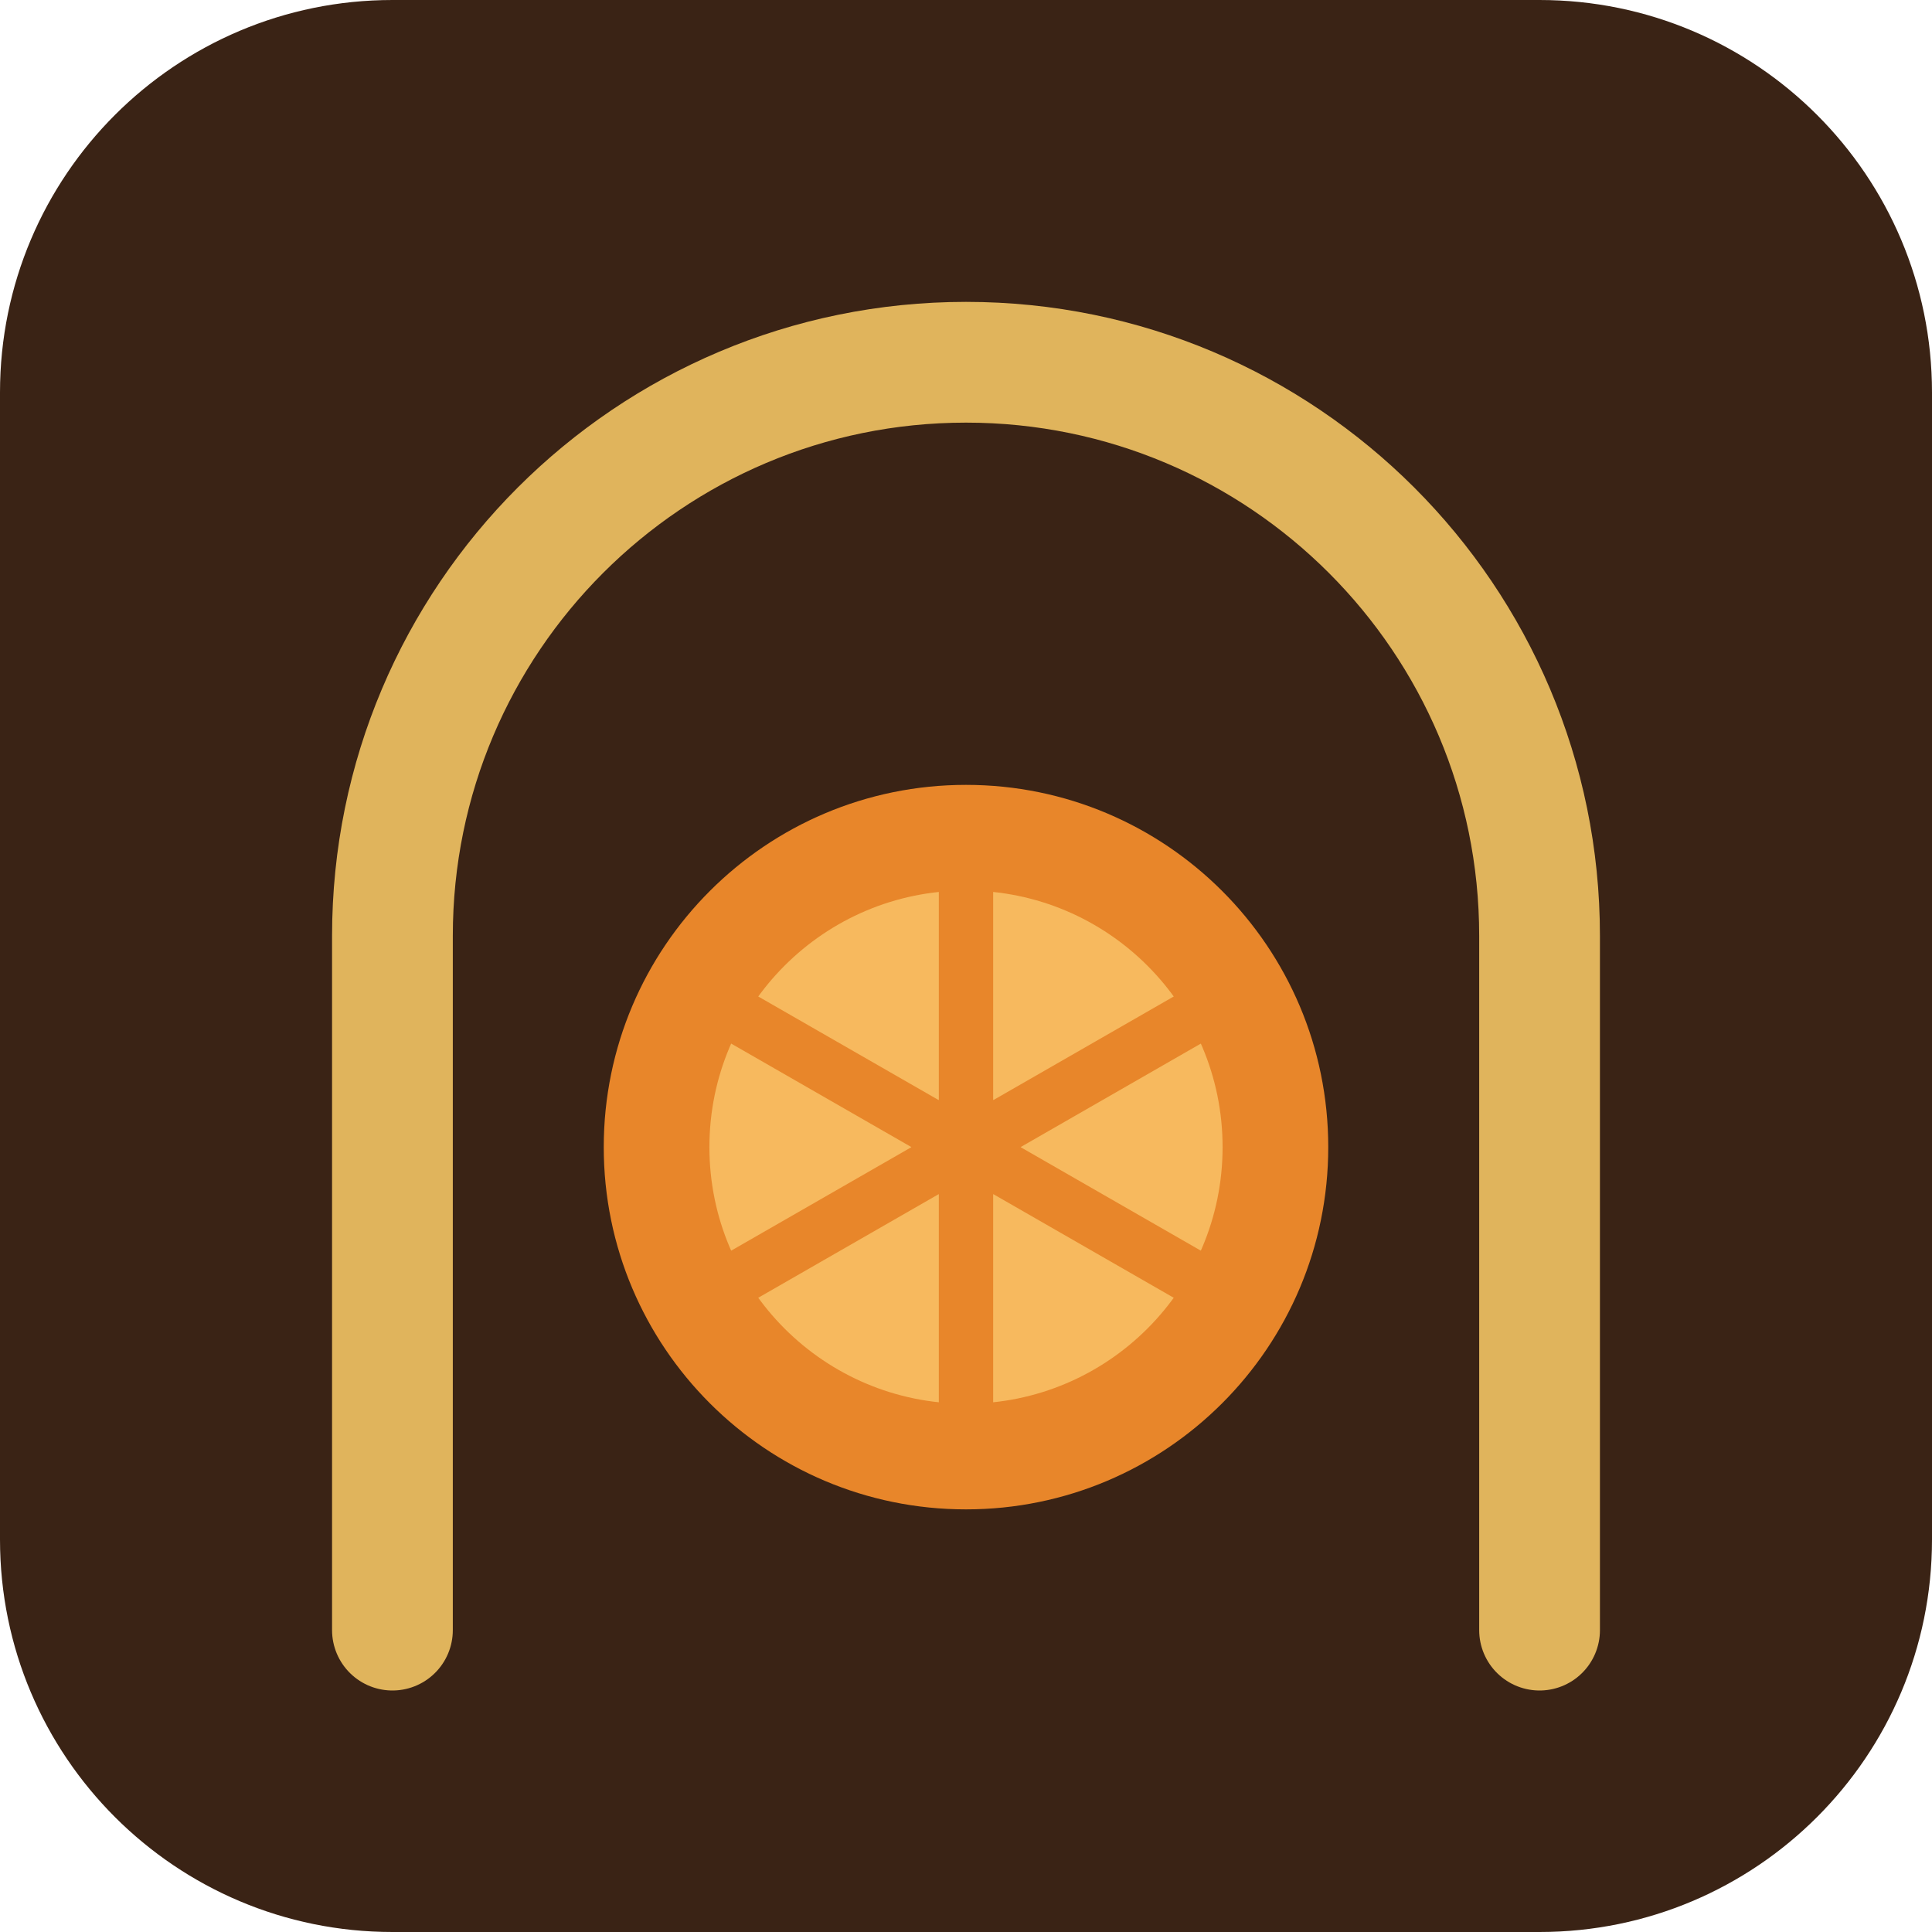
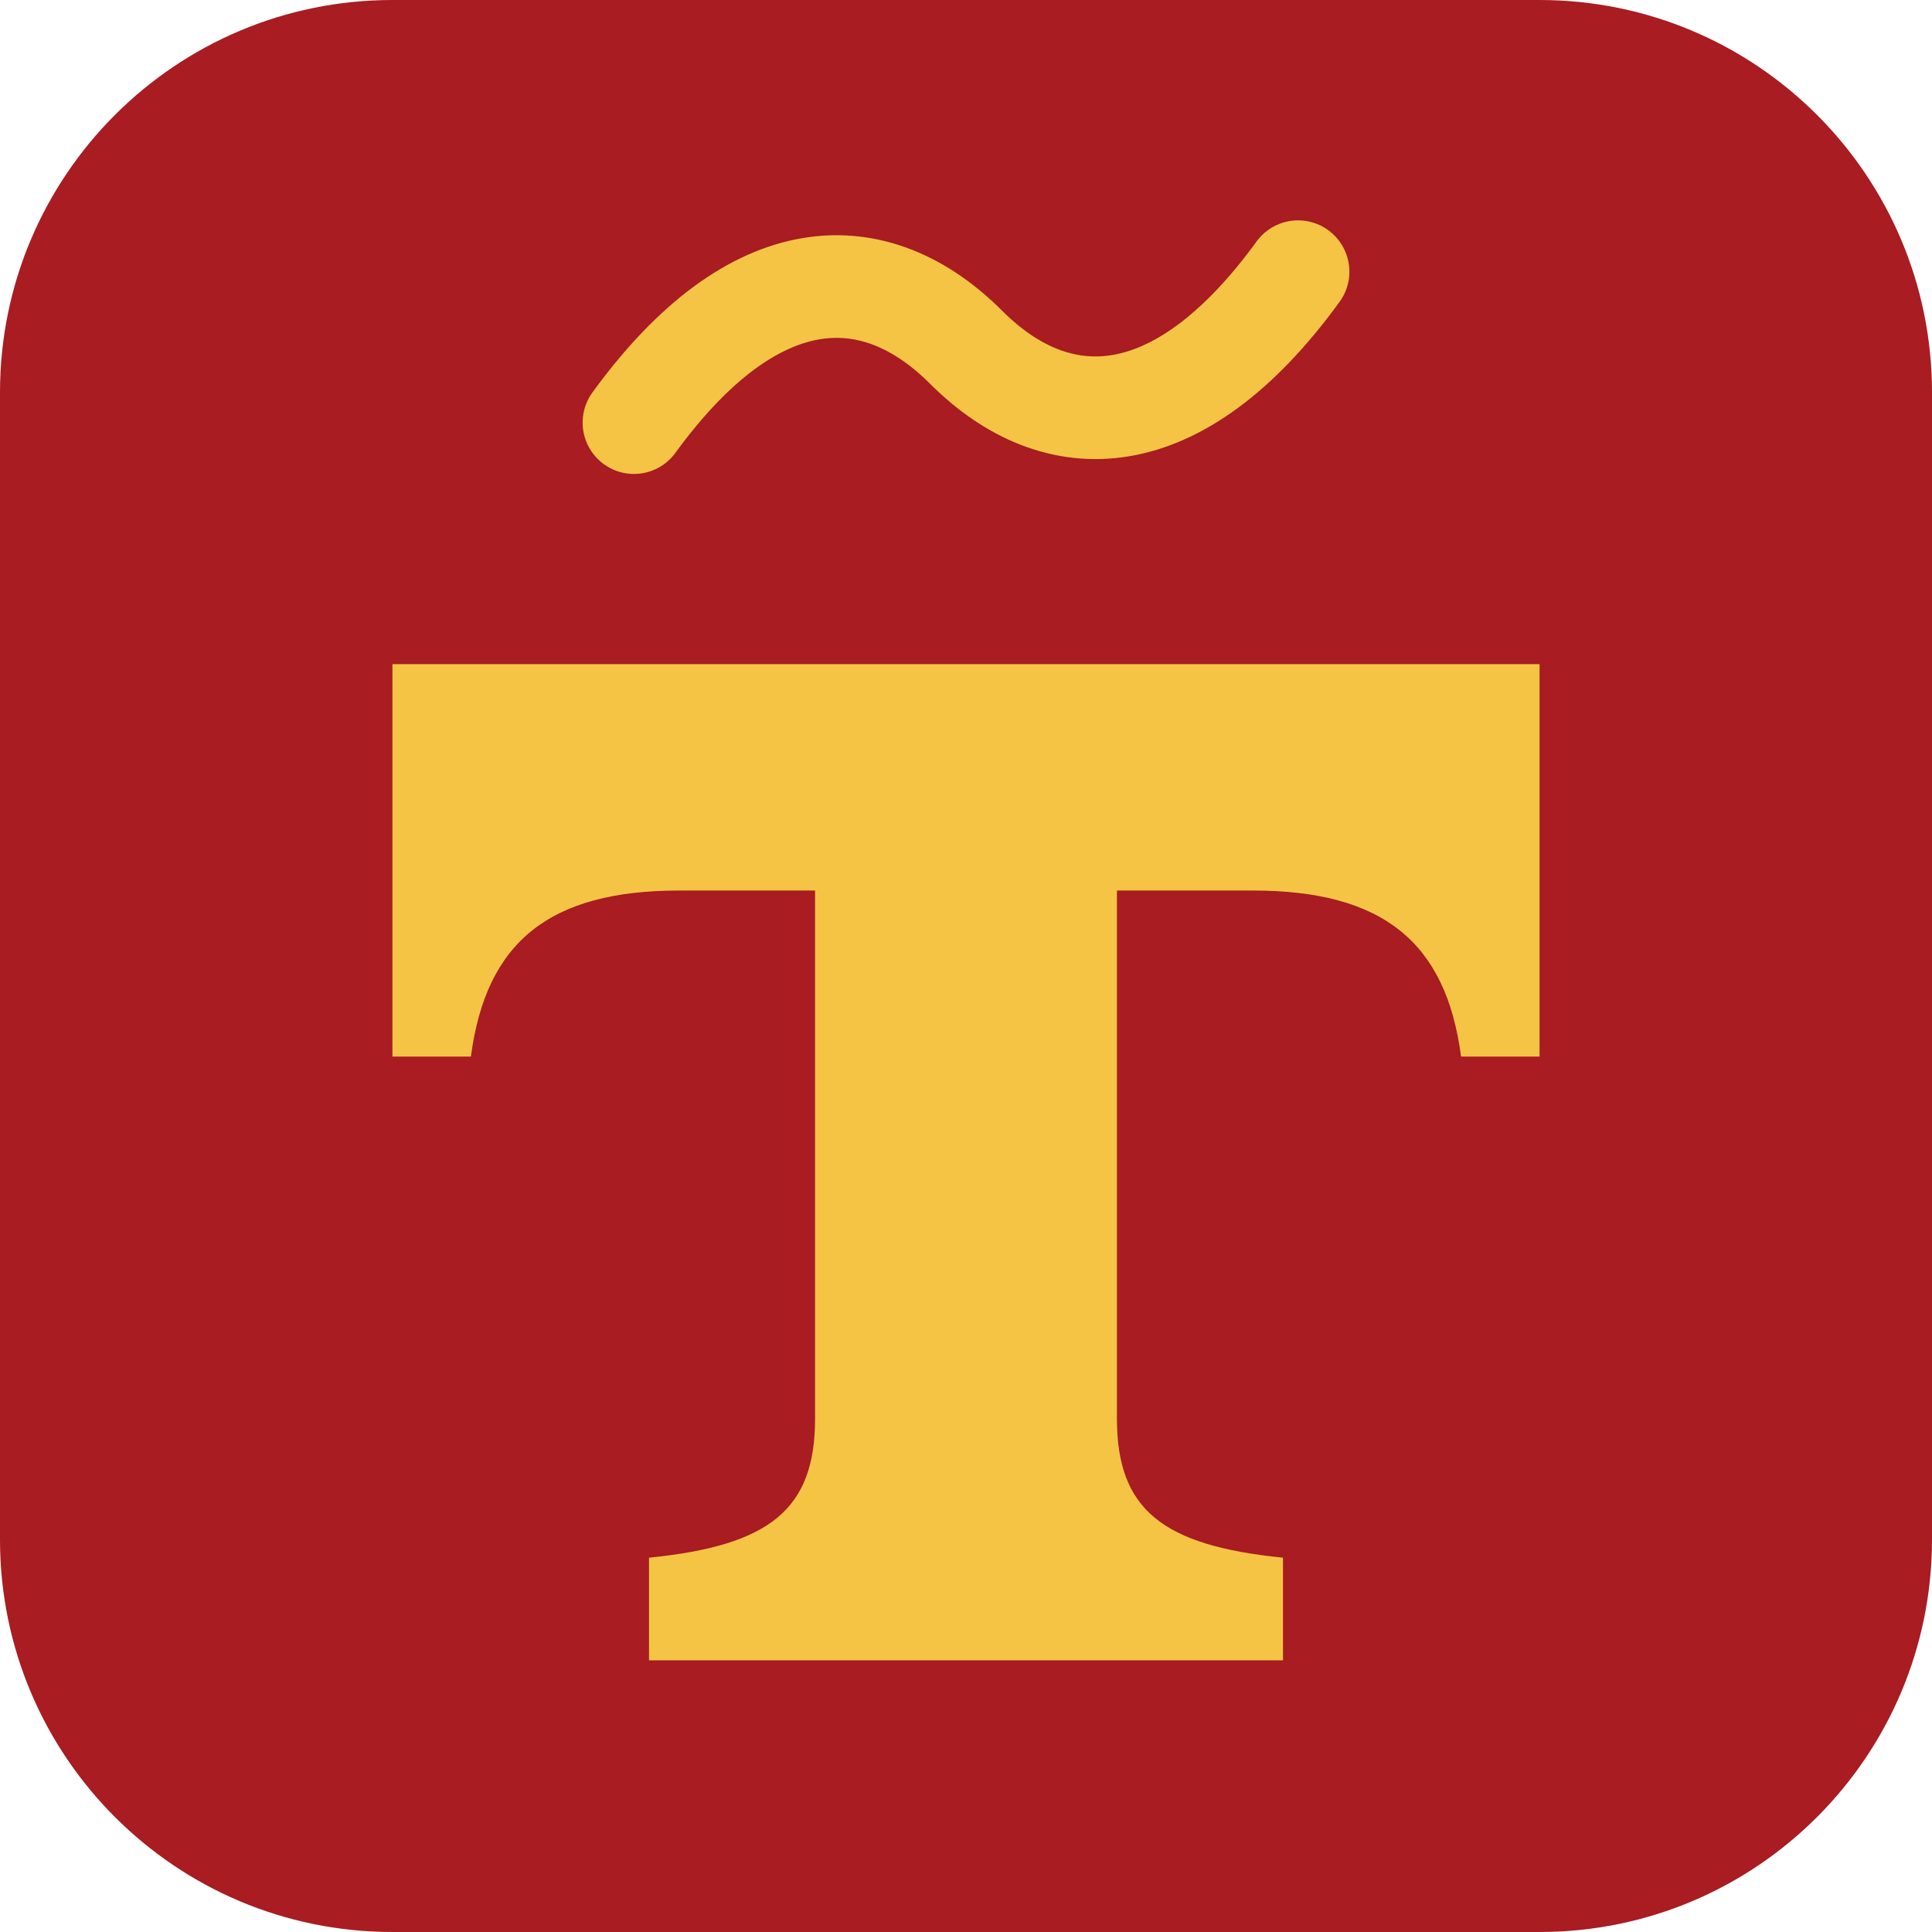
<svg xmlns="http://www.w3.org/2000/svg" viewBox="0 0 64 64">
-   <rect width="64" height="64" rx="13" fill="#3A2315" />
-   <path d="M13 54V31a19 19 0 0 1 38 0v23" fill="none" stroke="#E0B45C" stroke-width="4" stroke-linecap="round" />
-   <circle cx="32" cy="38" r="12" fill="#E8862A" />
-   <circle cx="32" cy="38" r="8.5" fill="#F7B95E" />
-   <g stroke="#E8862A" stroke-width="1.8" stroke-linecap="round">
-     <path d="M32 29.5v17M24.6 33.75l14.8 8.5M24.6 42.25l14.8-8.5" />
-   </g>
-   <circle cx="32" cy="38" r="1.8" fill="#E8862A" />
+   <rect width="64" height="64" rx="13" fill="#A81C22" />
+   <path d="M21 14c4-5.5 8-5.5 11-2.5s7 3 11-2.500" fill="none" stroke="#F6C445" stroke-width="3.4" stroke-linecap="round" />
+   <path d="M13 22h38v13h-2.600c-.5-3.800-2.600-5.500-6.900-5.500H37v17.500c0 3 1.500 4.200 5.500 4.600V55h-21v-3.400c4-.4 5.500-1.600 5.500-4.600V29.500h-4.500c-4.300 0-6.400 1.700-6.900 5.500H13z" fill="#F6C445" />
</svg>
